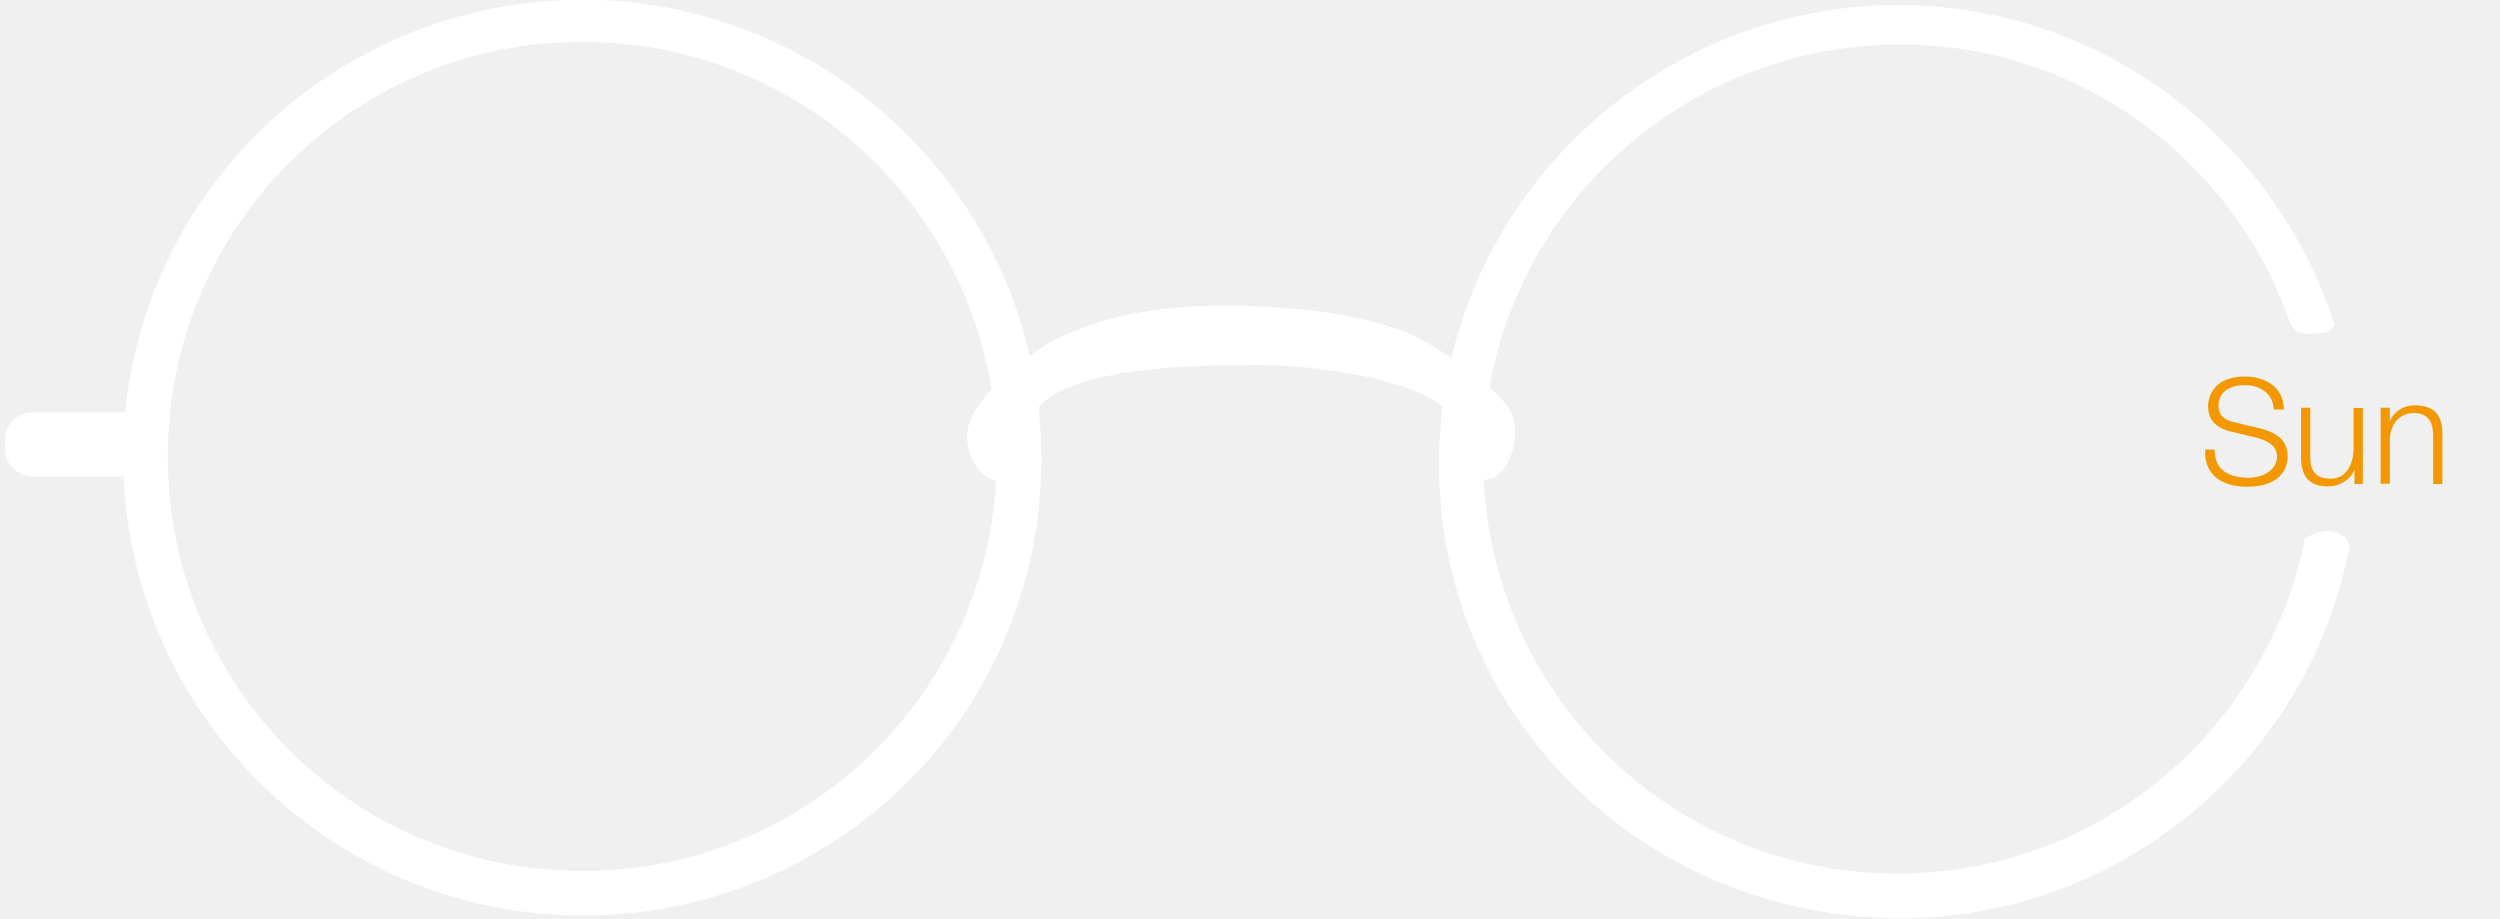
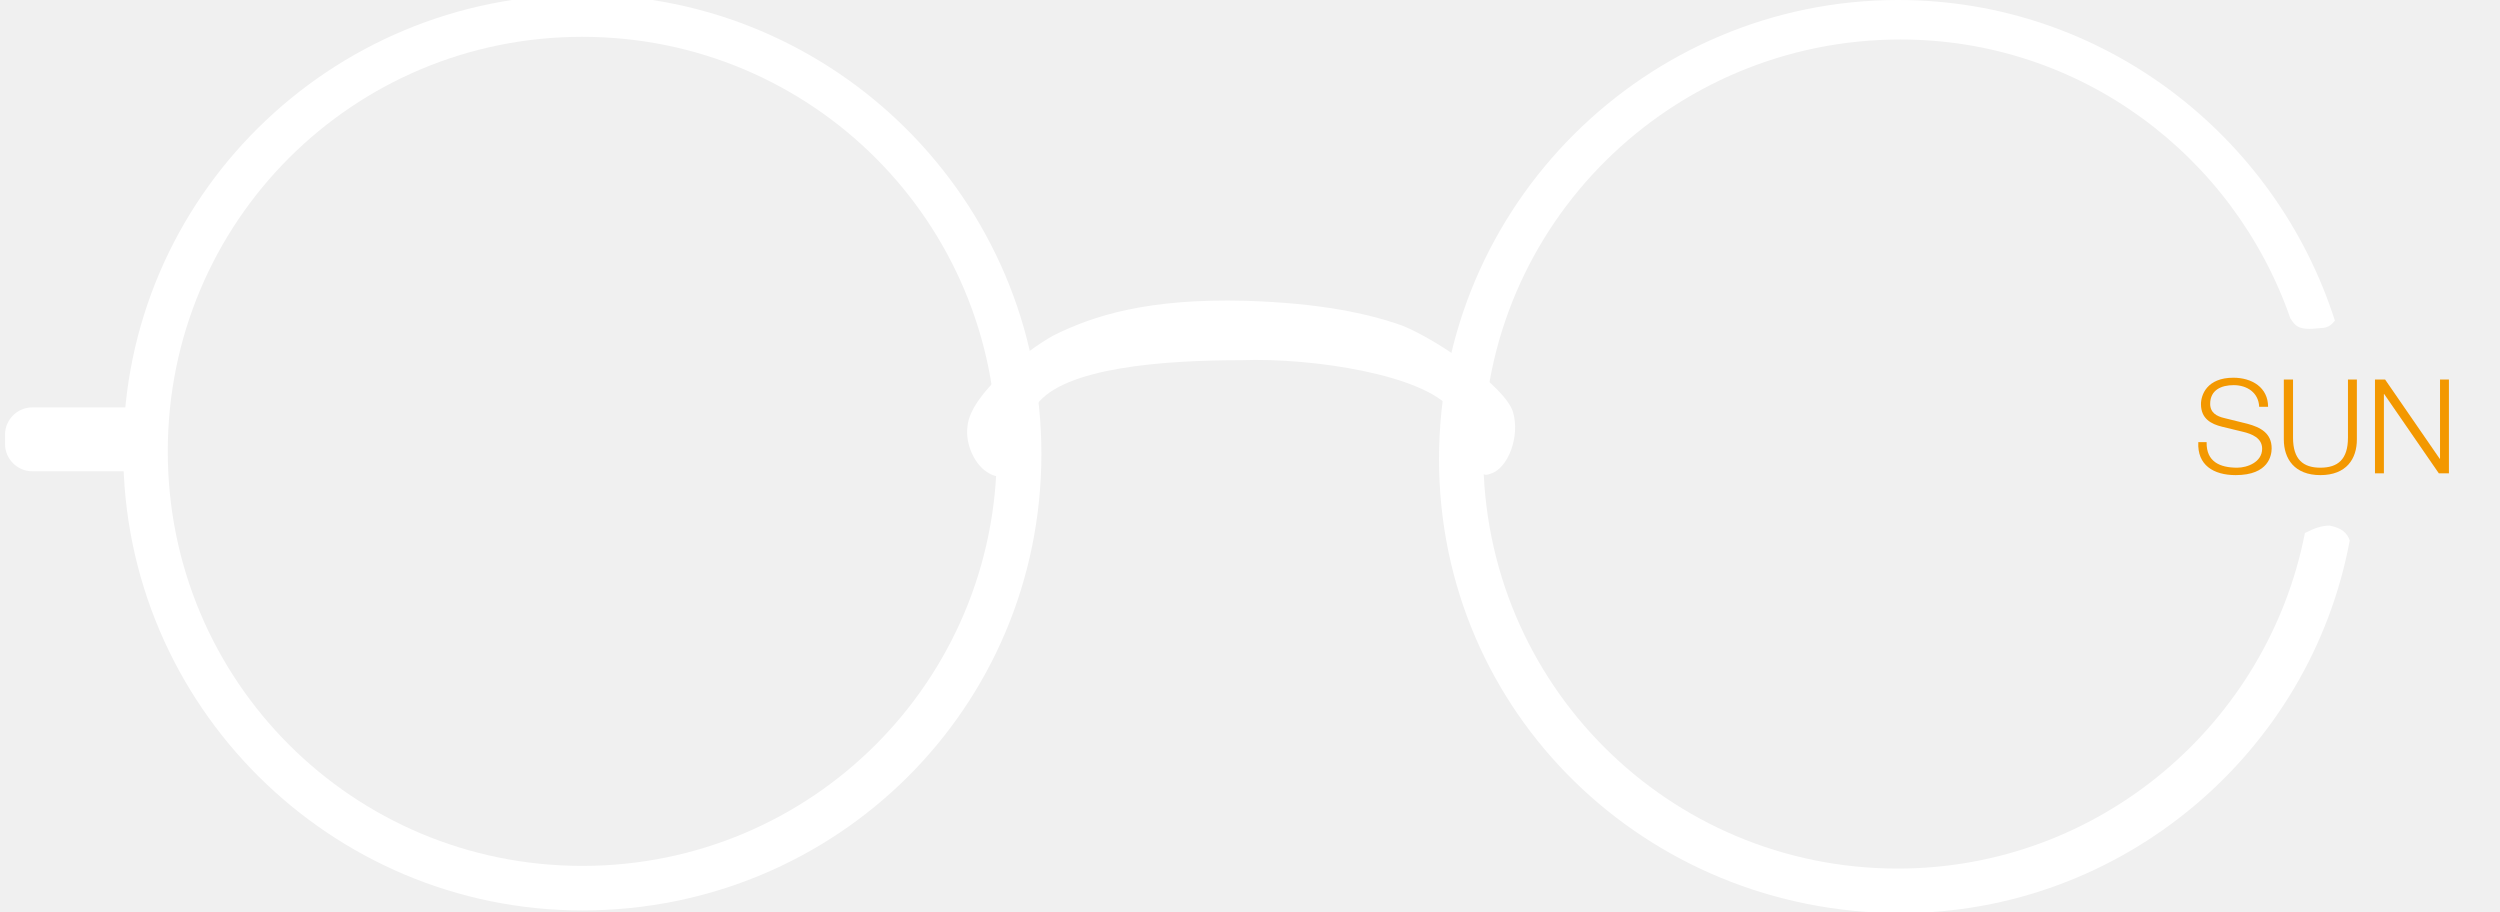
- <svg xmlns="http://www.w3.org/2000/svg" version="1.1" id="图层_1" x="0px" y="0px" viewBox="0 143.5 841.9 309.2" enable-background="new 0 143.5 841.9 309.2" xml:space="preserve">
-   <path fill="#FFFFFF" d="M196.1,451.8c-84.8,0-154.6-69-154.6-154.6s69.8-153.8,154.6-153.8s154.6,69,154.6,154.6  S281.7,451.8,196.1,451.8z M196.1,157.6c-77.3,0-139.6,62.3-139.6,139.6s62.3,139.6,139.6,139.6s139.6-62.3,139.6-139.6  S273.4,157.6,196.1,157.6z" />
-   <path fill="#FFFFFF" d="M43.2,303.9H10.8c-5,0-9.1-4.2-9.1-9.1v-3.3c0-5,4.2-9.1,9.1-9.1h31.6c5,0,9.1,4.2,9.1,9.1v3.3  C52.4,299.7,48.2,303.9,43.2,303.9z" />
-   <path fill="#FFFFFF" d="M333.3,304.7c-5-2.5-8.3-10-7.5-15.8c0.8-10.8,19.9-25.8,29.1-30.8c13.3-6.6,31.6-12.5,64.8-11.6  c24.9,0.8,40.7,4.2,52.4,8.3c12.5,5,34.9,20.8,37.4,29.1s-1.7,19.1-7.5,20.8c-5.8,2.5-2.5-7.5-13.3-21.6  c-9.1-11.6-46.5-17.5-70.6-16.6c-26.6,0-59.8,2.5-69,15c-7.5,10.8-5,24.1-9.1,24.1C335.8,306.4,333.3,304.7,333.3,304.7z" />
-   <path fill="#FFFFFF" d="M784.5,322.2c-2.5,0-5,0.8-8.3,2.5c-12.5,64-69,113-137.1,113c-77.3,0-139.6-62.3-139.6-139.6  s63.2-139.6,140.5-139.6c60.7,0,112.2,39.1,131.3,93.9c1.7,2.5,2.5,4.2,10,3.3c3.3,0,4.2-1.7,5-2.5c-19.9-62.3-78.1-108-147.1-108  c-84.8,0-154.6,69-154.6,154.6s69.8,152.9,155.4,152.9c74.8,0,138-54,151.3-125.5C790.4,324.7,788.7,323,784.5,322.2z" />
-   <g enable-background="new    ">
-     <path fill="#F39800" d="M745.8,294.8c-0.1,7.3,5.1,9.6,11.6,9.6c3.7,0,9.4-2,9.4-7.2c0-4-4-5.6-7.3-6.4l-7.9-1.9c-4.2-1-8-3-8-8.6   c0-3.5,2.2-10,12.3-10c7.1,0,13.2,3.7,13.2,11.1h-3.4c-0.2-5.4-4.6-8.2-9.7-8.2c-4.6,0-8.9,1.8-8.9,7.1c0,3.3,2.4,4.8,5.4,5.4   l8.7,2.1c5,1.3,9.2,3.6,9.2,9.4c0,2.4-1,10.2-13.6,10.2c-8.4,0-14.6-3.8-14.2-12.5H745.8z" />
-     <path fill="#F39800" d="M795.8,306.5h-2.9v-4.6h-0.1c-1.6,3.4-5,5.4-8.9,5.4c-6.5,0-9-3.7-9-9.8v-16.7h3.1v16.8   c0.1,4.6,1.9,7.1,6.9,7.1c5.4,0,7.7-5.1,7.7-10.3v-13.5h3.1V306.5z" />
-     <path fill="#F39800" d="M801.7,280.8h3.1v4.4h0.1c1.2-3.1,4.6-5.2,8.2-5.2c7.2,0,9.4,3.8,9.4,9.9v16.6h-3.1v-16.1   c0-4.4-1.4-7.8-6.5-7.8c-5,0-7.9,3.8-8.1,8.8v15h-3.1V280.8z" />
+ <svg xmlns="http://www.w3.org/2000/svg" version="1.1" id="图层_1" x="0px" y="0px" viewBox="0 288.2 841.9 307" enable-background="new 0 288.2 841.9 307" xml:space="preserve">
+   <path fill="#FFFFFF" d="M196.1,594.8c-84.8,0-154.6-69-154.6-154.6s69.8-153.8,154.6-153.8s154.6,69,154.6,154.6  S281.7,594.8,196.1,594.8z M196.1,300.6c-77.3,0-139.6,62.3-139.6,139.6s62.3,139.6,139.6,139.6s139.6-62.3,139.6-139.6  S273.4,300.6,196.1,300.6z" />
+   <path fill="#FFFFFF" d="M43.2,446.9H10.8c-5,0-9.1-4.2-9.1-9.1v-3.3c0-5,4.2-9.1,9.1-9.1h31.6c5,0,9.1,4.2,9.1,9.1v3.3  C52.4,442.7,48.2,446.9,43.2,446.9z" />
+   <path fill="#FFFFFF" d="M333.3,447.7c-5-2.5-8.3-10-7.5-15.8c0.8-10.8,19.9-25.8,29.1-30.8c13.3-6.6,31.6-12.5,64.8-11.6  c24.9,0.8,40.7,4.2,52.4,8.3c12.5,5,34.9,20.8,37.4,29.1c2.5,8.3-1.7,19.1-7.5,20.8c-5.8,2.5-2.5-7.5-13.3-21.6  c-9.1-11.6-46.5-17.5-70.6-16.6c-26.6,0-59.8,2.5-69,15c-7.5,10.8-5,24.1-9.1,24.1C335.8,449.4,333.3,447.7,333.3,447.7z" />
+   <path fill="#FFFFFF" d="M784.5,465.2c-2.5,0-5,0.8-8.3,2.5c-12.5,64-69,113-137.1,113c-77.3,0-139.6-62.3-139.6-139.6  S562.7,301.5,640,301.5c60.7,0,112.2,39.1,131.3,93.9c1.7,2.5,2.5,4.2,10,3.3c3.3,0,4.2-1.7,5-2.5c-19.9-62.3-78.1-108-147.1-108  c-84.8,0-154.6,69-154.6,154.6S554.4,595.7,640,595.7c74.8,0,138-54,151.3-125.5C790.4,467.7,788.7,466,784.5,465.2z" />
+   <g>
+     <path fill="#F39800" d="M743.1,437.2c-0.1,6.5,4.5,8.5,10.3,8.5c3.3,0,8.4-1.8,8.4-6.4c0-3.6-3.5-5-6.5-5.7l-7-1.7   c-3.7-0.9-7.1-2.7-7.1-7.6c0-3.1,2-8.9,10.9-8.9c6.3,0,11.7,3.3,11.7,9.8h-3c-0.2-4.8-4.1-7.3-8.6-7.3c-4.1,0-7.9,1.6-7.9,6.3   c0,3,2.2,4.2,4.8,4.8l7.7,1.9c4.5,1.2,8.2,3.2,8.2,8.3c0,2.2-0.9,9-12.1,9c-7.5,0-13-3.4-12.6-11.1H743.1z" />
+     <path fill="#F39800" d="M769.2,416h3v19.6c0,7.3,3.4,10.1,9.2,10.1c5.9,0,9.3-2.8,9.3-10.1V416h3v20.2c0,6.5-3.5,12-12.3,12   c-8.7,0-12.3-5.5-12.3-12V416z" />
+     <path fill="#F39800" d="M799.8,416h3.4l18.4,26.7h0.1V416h3v31.6h-3.4l-18.4-26.7h-0.1v26.7h-3V416z" />
  </g>
</svg>
